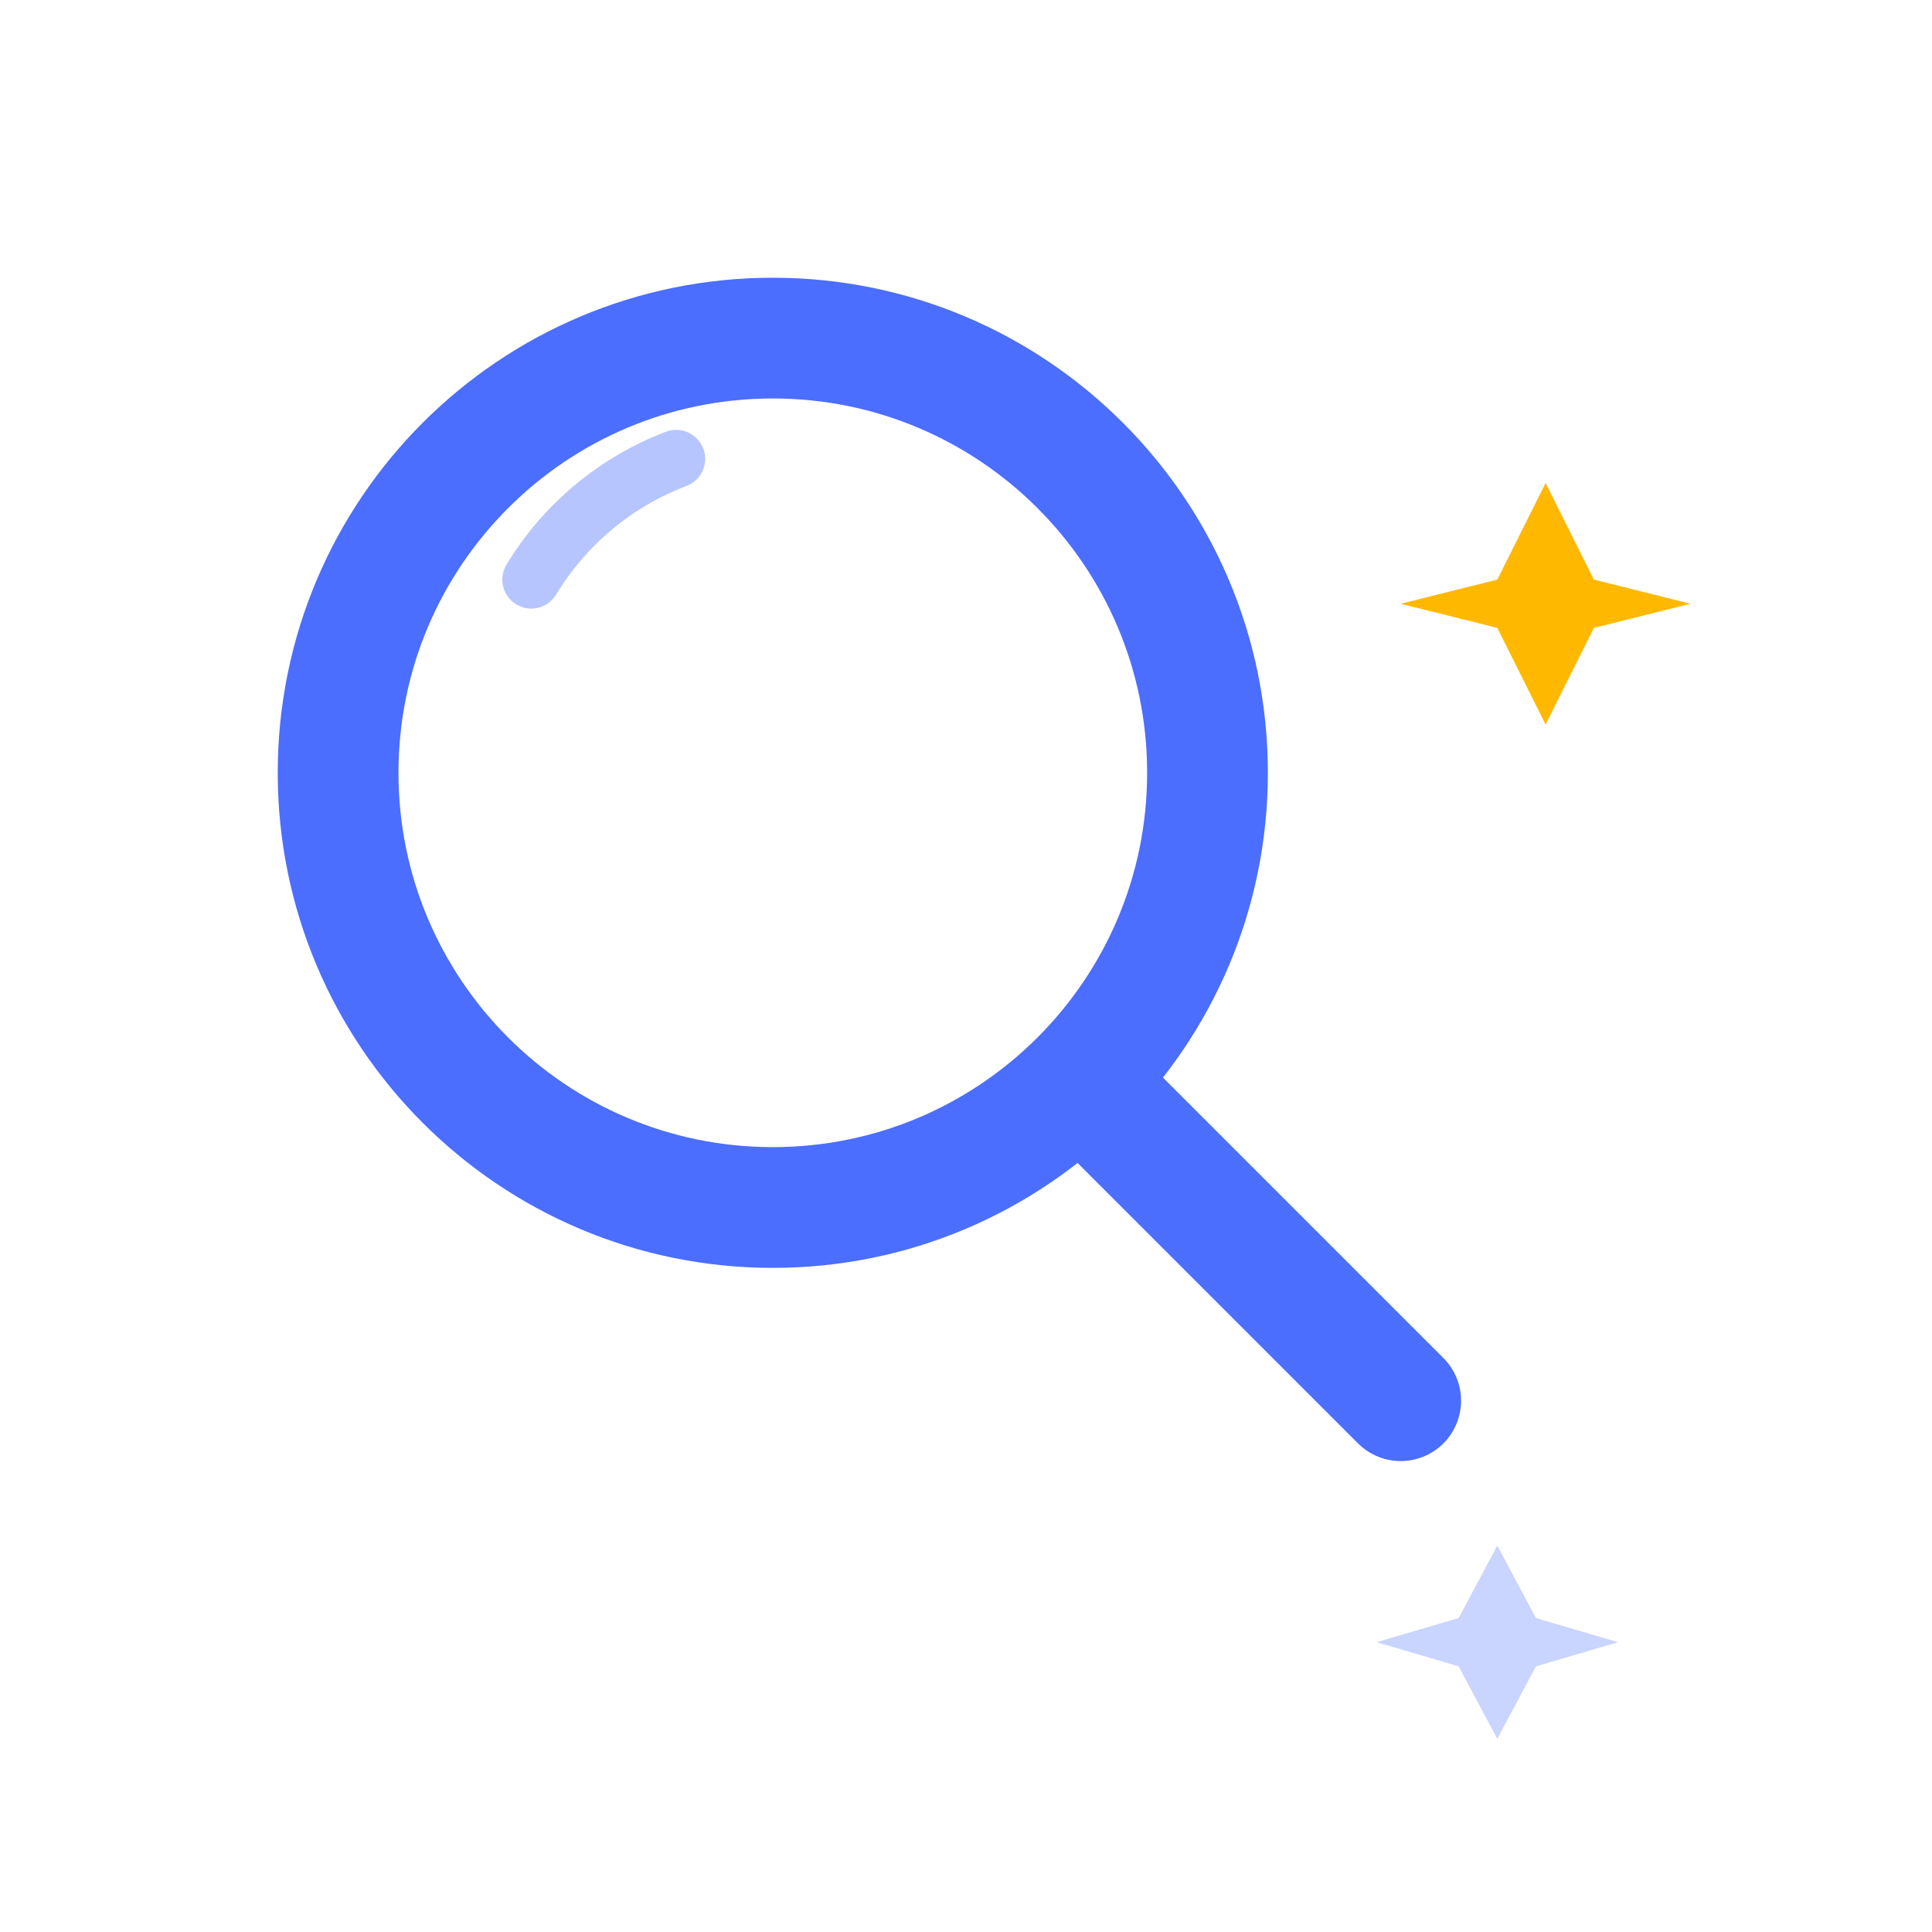
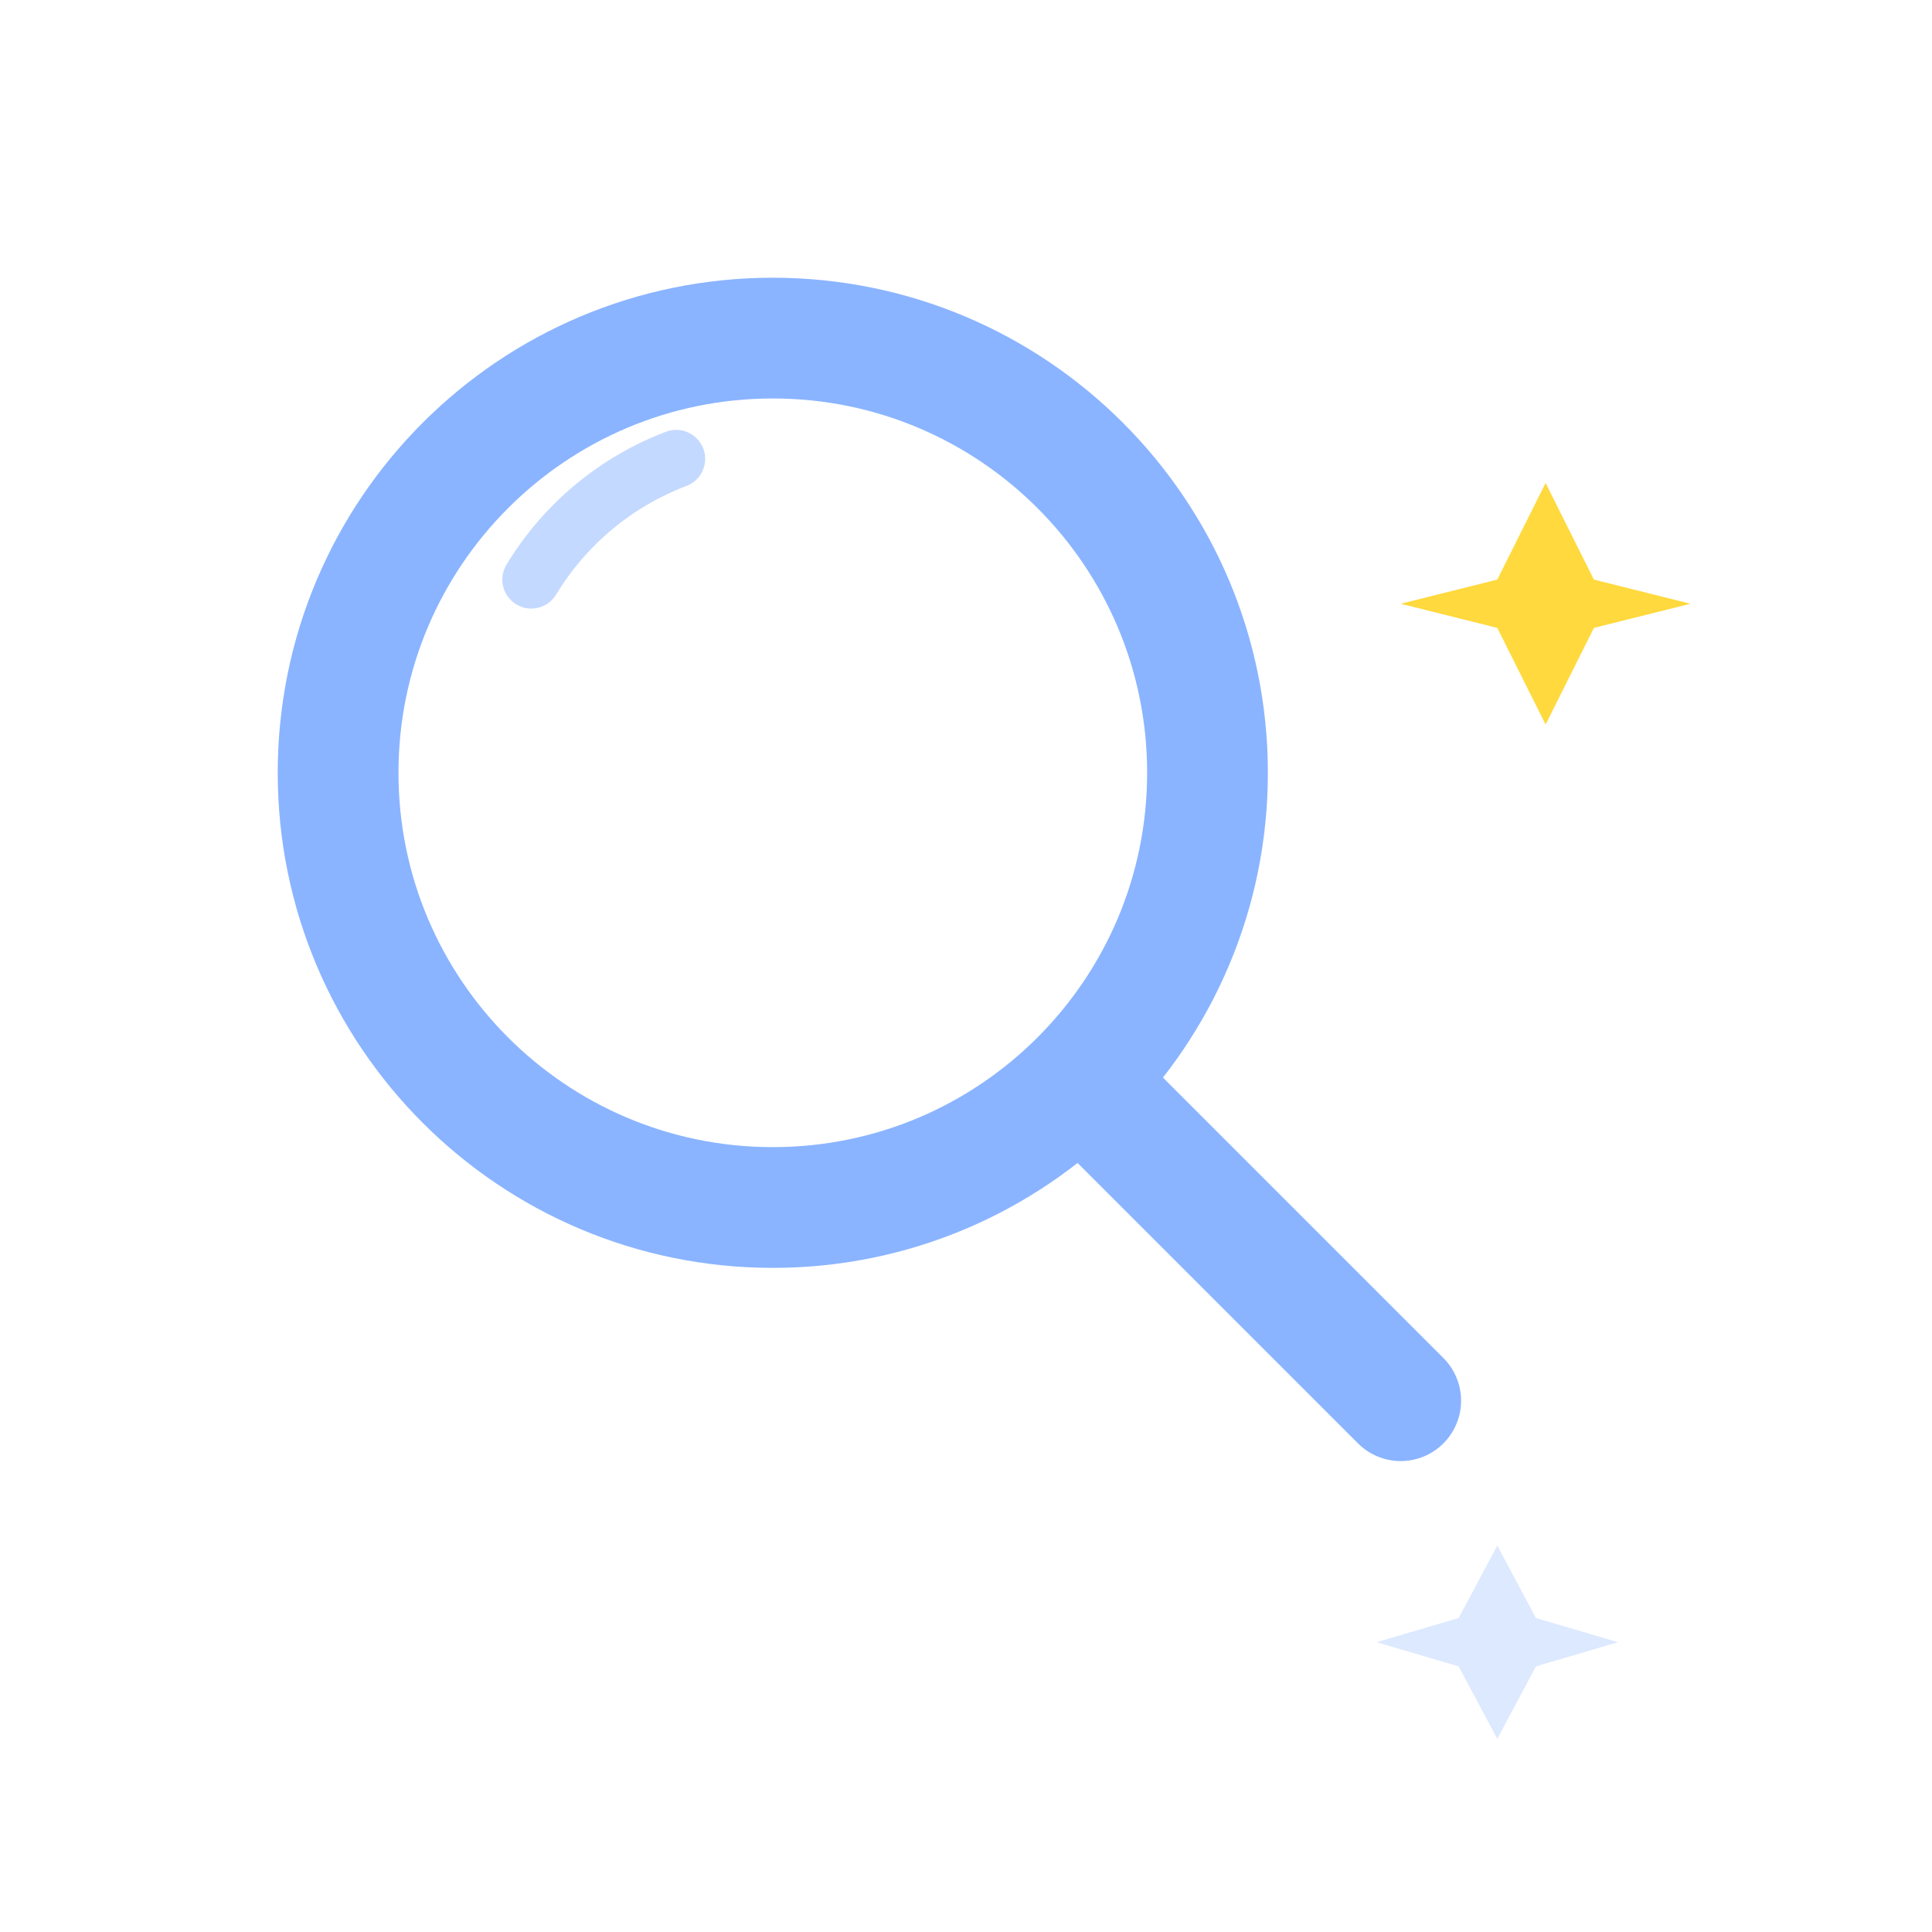
<svg xmlns="http://www.w3.org/2000/svg" width="40" height="40" viewBox="0 0 40 40">
-   <circle cx="16" cy="16" r="9" fill="none" stroke="#4B6EFF" stroke-width="2.5" stroke-linecap="round" />
-   <line x1="22.5" y1="22.5" x2="29" y2="29" stroke="#4B6EFF" stroke-width="2.5" stroke-linecap="round" />
-   <path d="M11 12 A6 6 0 0 1 14 9.5" fill="none" stroke="#4B6EFF" stroke-width="1.2" stroke-linecap="round" opacity="0.4" />
-   <path d="M32 10 L33 12 L35 12.5 L33 13 L32 15 L31 13 L29 12.5 L31 12 Z" fill="#FFB800" />
-   <path d="M31 32 L31.8 33.5 L33.5 34 L31.8 34.5 L31 36 L30.2 34.5 L28.5 34 L30.2 33.5 Z" fill="#4B6EFF" opacity="0.3" />
+   <circle cx="16" cy="16" r="9" fill="none" stroke="#8AB4FF" stroke-width="2.5" stroke-linecap="round" />
+   <line x1="22.5" y1="22.5" x2="29" y2="29" stroke="#8AB4FF" stroke-width="2.5" stroke-linecap="round" />
+   <path d="M11 12 A6 6 0 0 1 14 9.5" fill="none" stroke="#8AB4FF" stroke-width="1.2" stroke-linecap="round" opacity="0.5" />
+   <path d="M32 10 L33 12 L35 12.5 L33 13 L32 15 L31 13 L29 12.5 L31 12 Z" fill="#FFD93D" />
+   <path d="M31 32 L31.8 33.5 L33.5 34 L31.8 34.5 L31 36 L30.2 34.5 L28.5 34 L30.2 33.5 Z" fill="#8AB4FF" opacity="0.3" />
</svg>
